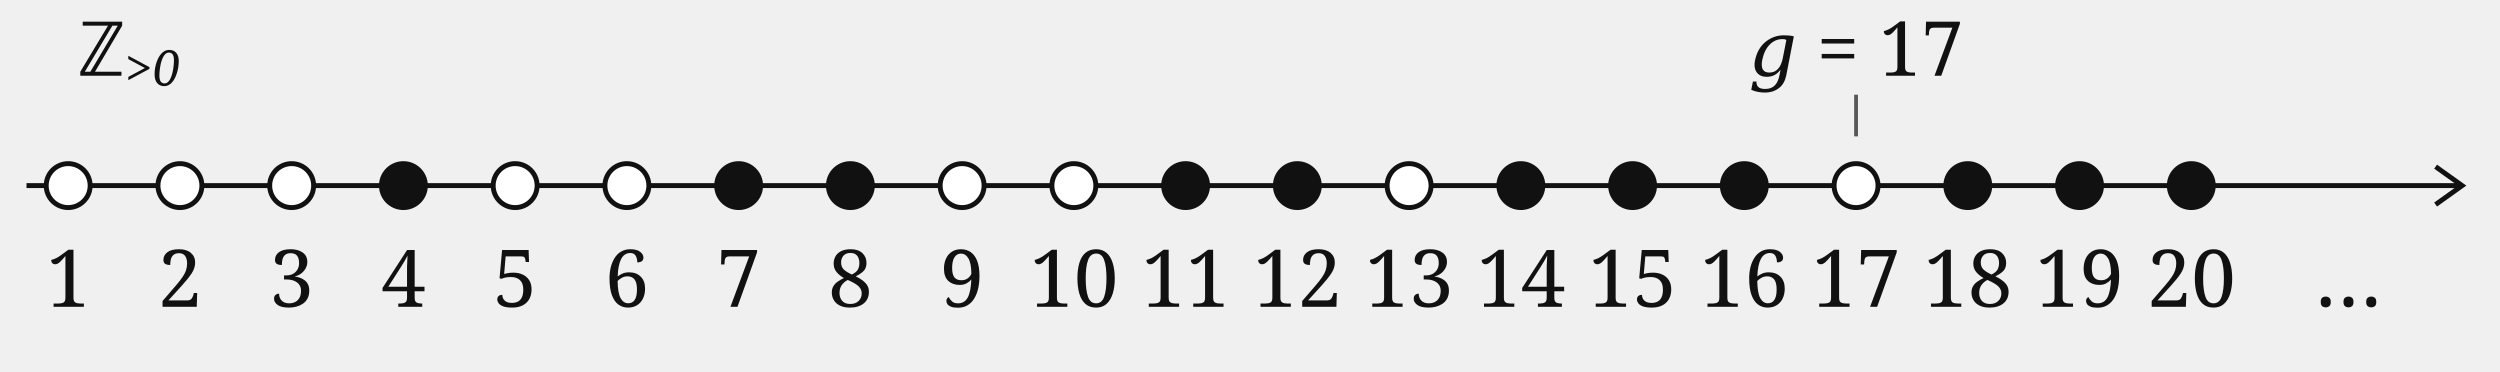
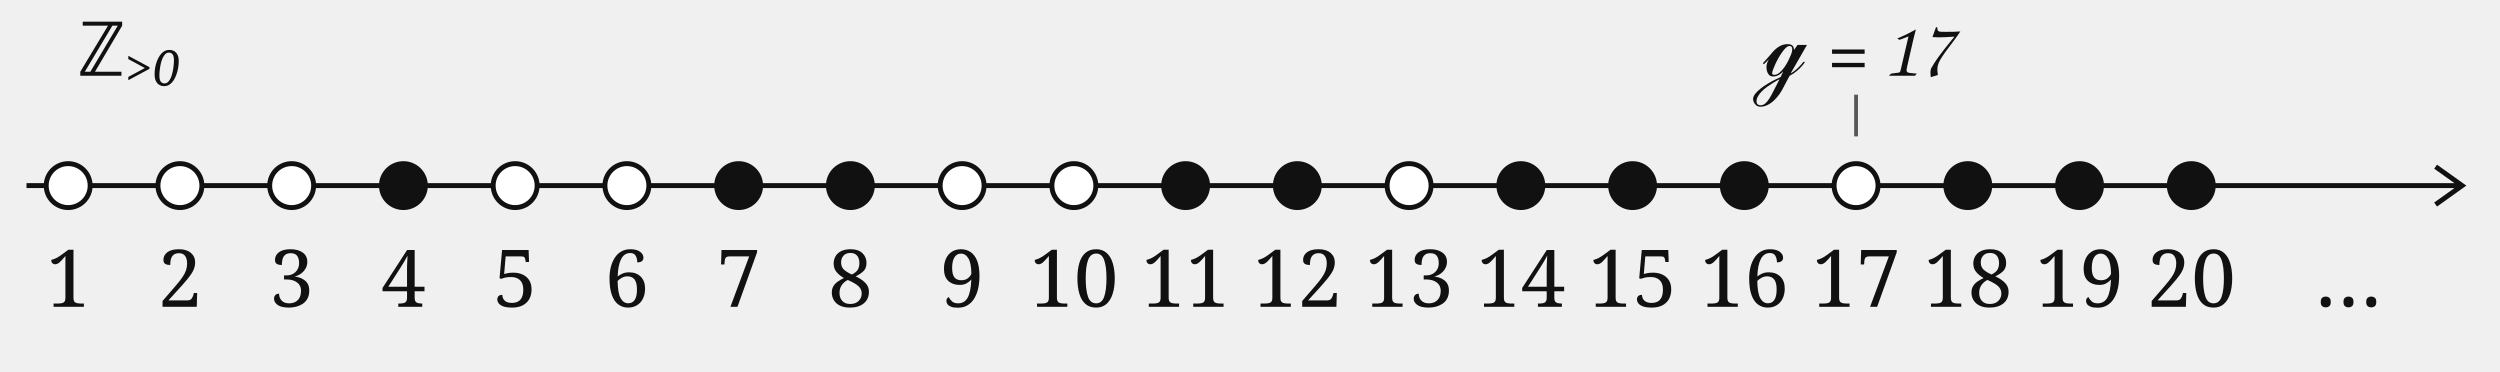
<svg xmlns="http://www.w3.org/2000/svg" viewBox="0 0 660 98" role="img" aria-labelledby="title desc">
  <path d="M7 49H650 M643 44L650 49L643 54" fill="none" stroke="#111" stroke-width="1.3" />
  <g font-family="Georgia, serif" text-anchor="middle" fill="#111">
    <text x="34" y="20" font-size="20" font-style="italic">ℤ<tspan baseline-shift="sub" font-size="13">&gt;0</tspan>
    </text>
    <circle cx="18" cy="49" r="5.8" fill="#fff" stroke="#111" stroke-width="1.3" />
    <text x="18" y="81" font-size="21">1</text>
    <circle cx="47.5" cy="49" r="5.8" fill="#fff" stroke="#111" stroke-width="1.3" />
    <text x="47.5" y="81" font-size="21">2</text>
    <circle cx="77" cy="49" r="5.8" fill="#fff" stroke="#111" stroke-width="1.3" />
    <text x="77" y="81" font-size="21">3</text>
    <circle cx="106.5" cy="49" r="5.8" fill="#111" stroke="#111" stroke-width="1.3" />
    <text x="106.5" y="81" font-size="21">4</text>
    <circle cx="136" cy="49" r="5.8" fill="#fff" stroke="#111" stroke-width="1.3" />
    <text x="136" y="81" font-size="21">5</text>
    <circle cx="165.5" cy="49" r="5.8" fill="#fff" stroke="#111" stroke-width="1.3" />
    <text x="165.5" y="81" font-size="21">6</text>
    <circle cx="195" cy="49" r="5.8" fill="#111" stroke="#111" stroke-width="1.3" />
    <text x="195" y="81" font-size="21">7</text>
    <circle cx="224.5" cy="49" r="5.8" fill="#111" stroke="#111" stroke-width="1.3" />
    <text x="224.5" y="81" font-size="21">8</text>
    <circle cx="254" cy="49" r="5.8" fill="#fff" stroke="#111" stroke-width="1.3" />
    <text x="254" y="81" font-size="21">9</text>
    <circle cx="283.5" cy="49" r="5.8" fill="#fff" stroke="#111" stroke-width="1.3" />
    <text x="283.5" y="81" font-size="21">10</text>
    <circle cx="313" cy="49" r="5.8" fill="#111" stroke="#111" stroke-width="1.3" />
    <text x="313" y="81" font-size="21">11</text>
    <circle cx="342.5" cy="49" r="5.8" fill="#111" stroke="#111" stroke-width="1.3" />
    <text x="342.5" y="81" font-size="21">12</text>
    <circle cx="372" cy="49" r="5.8" fill="#fff" stroke="#111" stroke-width="1.3" />
    <text x="372" y="81" font-size="21">13</text>
    <circle cx="401.5" cy="49" r="5.8" fill="#111" stroke="#111" stroke-width="1.3" />
    <text x="401.5" y="81" font-size="21">14</text>
    <circle cx="431" cy="49" r="5.8" fill="#111" stroke="#111" stroke-width="1.3" />
    <text x="431" y="81" font-size="21">15</text>
    <circle cx="460.5" cy="49" r="5.8" fill="#111" stroke="#111" stroke-width="1.3" />
    <text x="460.5" y="81" font-size="21">16</text>
    <circle cx="490" cy="49" r="5.8" fill="#fff" stroke="#111" stroke-width="1.3" />
    <text x="490" y="81" font-size="21">17</text>
    <circle cx="519.5" cy="49" r="5.8" fill="#111" stroke="#111" stroke-width="1.3" />
    <text x="519.5" y="81" font-size="21">18</text>
    <circle cx="549" cy="49" r="5.8" fill="#111" stroke="#111" stroke-width="1.3" />
    <text x="549" y="81" font-size="21">19</text>
    <circle cx="578.5" cy="49" r="5.8" fill="#111" stroke="#111" stroke-width="1.3" />
    <text x="578.5" y="81" font-size="21">20</text>
    <text x="620" y="81" font-size="21">…</text>
-     <text x="490" y="20" font-size="20">𝑔 = 17</text>
+     <text x="490" y="20" font-size="21" font-family="Apple Chancery, URW Chancery L, cursive">ℊ = 17</text>
  </g>
  <path d="M490 25V36" fill="none" stroke="#565656" stroke-width="1" />
</svg>
